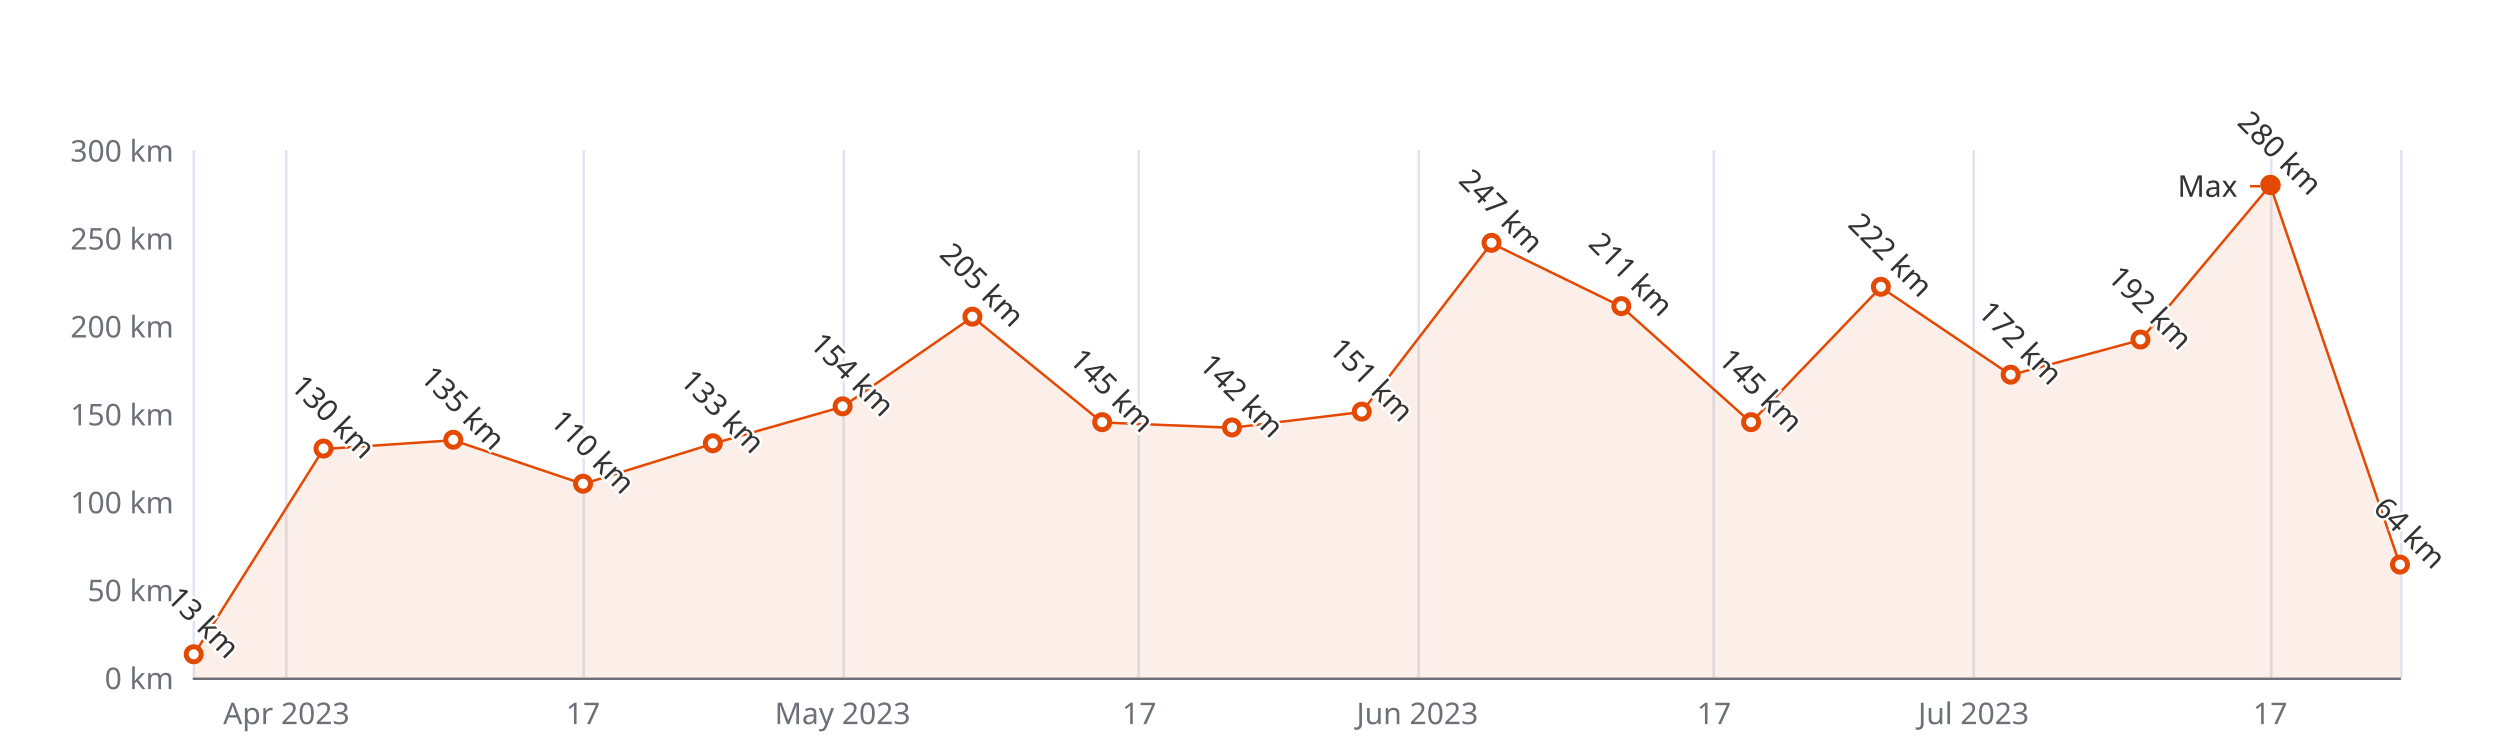
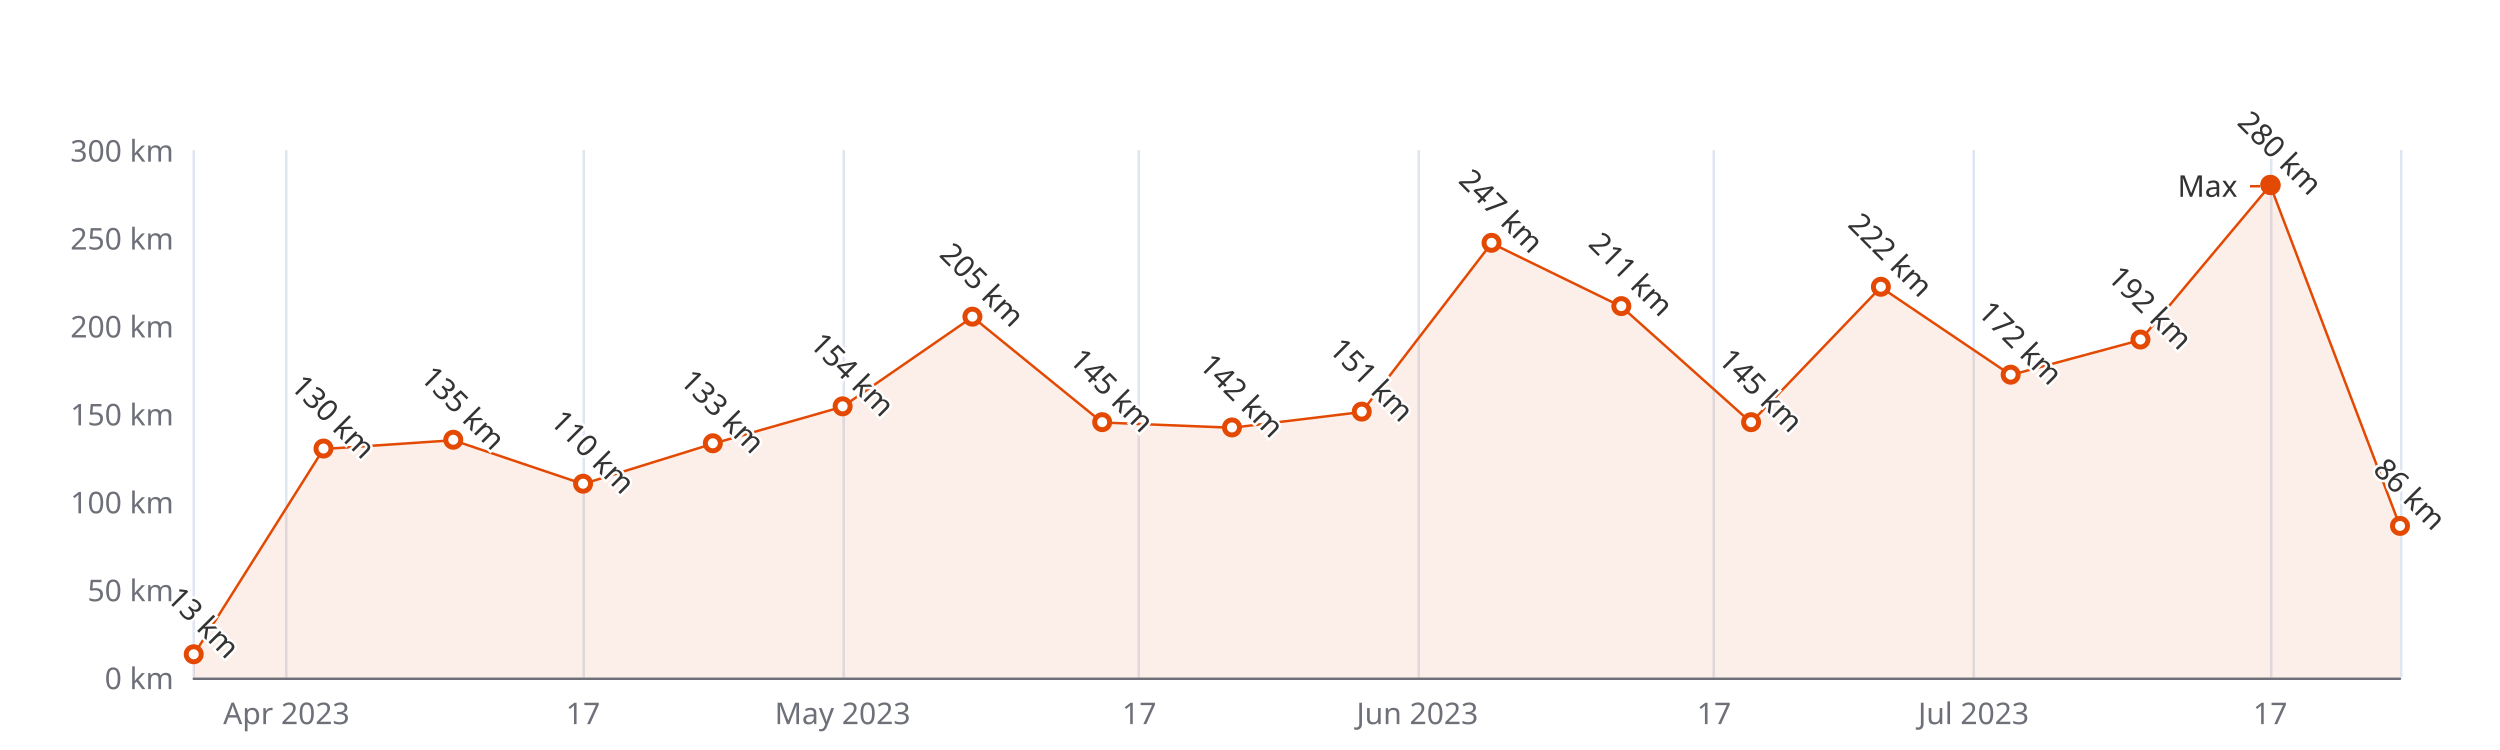
<svg xmlns="http://www.w3.org/2000/svg" width="1000" height="300" version="1.1" baseProfile="full" viewBox="0 0 1000 300">
  <rect width="1000" height="300" x="0" y="0" id="0" fill="#ffffff" />
  <path d="M77.5 60L77.5 271" fill="none" stroke="#E0E6F1" />
  <path d="M114.5 60L114.5 271" fill="none" stroke="#E0E6F1" />
  <path d="M233.5 60L233.5 271" fill="none" stroke="#E0E6F1" />
  <path d="M337.5 60L337.5 271" fill="none" stroke="#E0E6F1" />
  <path d="M455.5 60L455.5 271" fill="none" stroke="#E0E6F1" />
  <path d="M567.5 60L567.5 271" fill="none" stroke="#E0E6F1" />
  <path d="M685.5 60L685.5 271" fill="none" stroke="#E0E6F1" />
  <path d="M789.5 60L789.5 271" fill="none" stroke="#E0E6F1" />
  <path d="M908.5 60L908.5 271" fill="none" stroke="#E0E6F1" />
  <path d="M960.5 60L960.5 271" fill="none" stroke="#E0E6F1" />
  <path d="M77.5 271.5L960 271.5" fill="none" stroke="#6E7079" stroke-linecap="round" />
  <text dominant-baseline="central" text-anchor="end" style="font-size:12px;font-family:sans-serif;" xml:space="preserve" transform="translate(69.48 271)" fill="#6E7079">0 km</text>
  <text dominant-baseline="central" text-anchor="end" style="font-size:12px;font-family:sans-serif;" xml:space="preserve" transform="translate(69.48 235.8333)" fill="#6E7079">50 km</text>
  <text dominant-baseline="central" text-anchor="end" style="font-size:12px;font-family:sans-serif;" xml:space="preserve" transform="translate(69.48 200.6667)" fill="#6E7079">100 km</text>
  <text dominant-baseline="central" text-anchor="end" style="font-size:12px;font-family:sans-serif;" xml:space="preserve" transform="translate(69.48 165.5)" fill="#6E7079">150 km</text>
  <text dominant-baseline="central" text-anchor="end" style="font-size:12px;font-family:sans-serif;" xml:space="preserve" transform="translate(69.48 130.3333)" fill="#6E7079">200 km</text>
  <text dominant-baseline="central" text-anchor="end" style="font-size:12px;font-family:sans-serif;" xml:space="preserve" transform="translate(69.48 95.1667)" fill="#6E7079">250 km</text>
  <text dominant-baseline="central" text-anchor="end" style="font-size:12px;font-family:sans-serif;" xml:space="preserve" transform="translate(69.48 60)" fill="#6E7079">300 km</text>
  <text dominant-baseline="central" text-anchor="middle" style="font: normal normal 12px sans-serif" y="6" transform="translate(233.2188 279)" fill="#6E7079">17</text>
  <text dominant-baseline="central" text-anchor="middle" style="font: normal normal 12px sans-serif" y="6" transform="translate(455.7029 279)" fill="#6E7079">17</text>
  <text dominant-baseline="central" text-anchor="middle" style="font: normal normal 12px sans-serif" y="6" transform="translate(685.603 279)" fill="#6E7079">17</text>
  <text dominant-baseline="central" text-anchor="middle" style="font: normal normal 12px sans-serif" y="6" transform="translate(908.0871 279)" fill="#6E7079">17</text>
  <text dominant-baseline="central" text-anchor="middle" style="font: normal normal 12px sans-serif" xml:space="preserve" y="6" transform="translate(114.5607 279)" fill="#6E7079">Apr 2023</text>
  <text dominant-baseline="central" text-anchor="middle" style="font: normal normal 12px sans-serif" xml:space="preserve" y="6" transform="translate(337.0447 279)" fill="#6E7079">May 2023</text>
  <text dominant-baseline="central" text-anchor="middle" style="font: normal normal 12px sans-serif" xml:space="preserve" y="6" transform="translate(566.9449 279)" fill="#6E7079">Jun 2023</text>
  <text dominant-baseline="central" text-anchor="middle" style="font: normal normal 12px sans-serif" xml:space="preserve" y="6" transform="translate(789.4289 279)" fill="#6E7079">Jul 2023</text>
  <g clip-path="url(#zr0-c0)">
-     <path d="M77.5 261.9L129.4 179.6L181.3 176.1L233.2 193.6L285.1 177.5L337 162.7L389 126.8L440.9 169L492.8 171.1L544.7 164.8L596.6 97.3L648.5 122.6L700.4 169L752.3 114.9L804.3 150L856.2 136L908.1 74.1L960 226L960 271L908.1 271L856.2 271L804.3 271L752.3 271L700.4 271L648.5 271L596.6 271L544.7 271L492.8 271L440.9 271L389 271L337 271L285.1 271L233.2 271L181.3 271L129.4 271L77.5 271Z" fill="rgb(227,73,2)" fill-opacity="0.09" />
-     <path d="M77.5 261.9L129.4 179.6L181.3 176.1L233.2 193.6L285.1 177.5L337 162.7L389 126.8L440.9 169L492.8 171.1L544.7 164.8L596.6 97.3L648.5 122.6L700.4 169L752.3 114.9L804.3 150L856.2 136L908.1 74.1L960 226" fill="none" stroke="#E34902" stroke-linejoin="bevel" />
+     <path d="M77.5 261.9L129.4 179.6L181.3 176.1L233.2 193.6L285.1 177.5L337 162.7L389 126.8L440.9 169L492.8 171.1L544.7 164.8L596.6 97.3L648.5 122.6L700.4 169L752.3 114.9L804.3 150L856.2 136L908.1 74.1L960 210.5L960 271L908.1 271L856.2 271L804.3 271L752.3 271L700.4 271L648.5 271L596.6 271L544.7 271L492.8 271L440.9 271L389 271L337 271L285.1 271L233.2 271L181.3 271L129.4 271L77.5 271Z" fill="rgb(227,73,2)" fill-opacity="0.09" />
+     <path d="M77.5 261.9L129.4 179.6L181.3 176.1L233.2 193.6L285.1 177.5L337 162.7L389 126.8L440.9 169L492.8 171.1L544.7 164.8L596.6 97.3L648.5 122.6L700.4 169L752.3 114.9L804.3 150L856.2 136L908.1 74.1L960 210.5" fill="none" stroke="#E34902" stroke-linejoin="bevel" />
  </g>
  <path d="M1 0A1 1 0 1 1 1 -0.1A1 1 0 0 1 1 0" transform="matrix(3,0,0,3,77.48,261.8567)" fill="#fff" stroke="#E34902" stroke-width="0.667" />
  <path d="M1 0A1 1 0 1 1 1 -0.1A1 1 0 0 1 1 0" transform="matrix(3,0,0,3,129.3929,179.5667)" fill="#fff" stroke="#E34902" stroke-width="0.667" />
  <path d="M1 0A1 1 0 1 1 1 -0.1A1 1 0 0 1 1 0" transform="matrix(3,0,0,3,181.3059,176.05)" fill="#fff" stroke="#E34902" stroke-width="0.667" />
  <path d="M1 0A1 1 0 1 1 1 -0.1A1 1 0 0 1 1 0" transform="matrix(3,0,0,3,233.2188,193.6333)" fill="#fff" stroke="#E34902" stroke-width="0.667" />
  <path d="M1 0A1 1 0 1 1 1 -0.1A1 1 0 0 1 1 0" transform="matrix(3,0,0,3,285.1318,177.4567)" fill="#fff" stroke="#E34902" stroke-width="0.667" />
  <path d="M1 0A1 1 0 1 1 1 -0.1A1 1 0 0 1 1 0" transform="matrix(3,0,0,3,337.0447,162.6867)" fill="#fff" stroke="#E34902" stroke-width="0.667" />
  <path d="M1 0A1 1 0 1 1 1 -0.1A1 1 0 0 1 1 0" transform="matrix(3,0,0,3,388.9576,126.8167)" fill="#fff" stroke="#E34902" stroke-width="0.667" />
  <path d="M1 0A1 1 0 1 1 1 -0.1A1 1 0 0 1 1 0" transform="matrix(3,0,0,3,440.8706,169.0167)" fill="#fff" stroke="#E34902" stroke-width="0.667" />
  <path d="M1 0A1 1 0 1 1 1 -0.1A1 1 0 0 1 1 0" transform="matrix(3,0,0,3,492.7835,171.1267)" fill="#fff" stroke="#E34902" stroke-width="0.667" />
  <path d="M1 0A1 1 0 1 1 1 -0.1A1 1 0 0 1 1 0" transform="matrix(3,0,0,3,544.6965,164.7967)" fill="#fff" stroke="#E34902" stroke-width="0.667" />
  <path d="M1 0A1 1 0 1 1 1 -0.1A1 1 0 0 1 1 0" transform="matrix(3,0,0,3,596.6094,97.2767)" fill="#fff" stroke="#E34902" stroke-width="0.667" />
  <path d="M1 0A1 1 0 1 1 1 -0.1A1 1 0 0 1 1 0" transform="matrix(3,0,0,3,648.5223,122.5967)" fill="#fff" stroke="#E34902" stroke-width="0.667" />
  <path d="M1 0A1 1 0 1 1 1 -0.1A1 1 0 0 1 1 0" transform="matrix(3,0,0,3,700.4353,169.0167)" fill="#fff" stroke="#E34902" stroke-width="0.667" />
  <path d="M1 0A1 1 0 1 1 1 -0.1A1 1 0 0 1 1 0" transform="matrix(3,0,0,3,752.3482,114.86)" fill="#fff" stroke="#E34902" stroke-width="0.667" />
  <path d="M1 0A1 1 0 1 1 1 -0.1A1 1 0 0 1 1 0" transform="matrix(3,0,0,3,804.2612,150.0267)" fill="#fff" stroke="#E34902" stroke-width="0.667" />
  <path d="M1 0A1 1 0 1 1 1 -0.1A1 1 0 0 1 1 0" transform="matrix(3,0,0,3,856.1741,135.96)" fill="#fff" stroke="#E34902" stroke-width="0.667" />
  <path d="M1 0A1 1 0 1 1 1 -0.1A1 1 0 0 1 1 0" transform="matrix(3,0,0,3,908.087,74.0667)" fill="#fff" stroke="#E34902" stroke-width="0.667" />
-   <path d="M1 0A1 1 0 1 1 1 -0.1A1 1 0 0 1 1 0" transform="matrix(3,0,0,3,960,225.9867)" fill="#fff" stroke="#E34902" stroke-width="0.667" />
+   <path d="M1 0A1 1 0 1 1 1 -0.1A1 1 0 0 1 1 0" transform="matrix(3,0,0,3,960,210.5133)" fill="#fff" stroke="#E34902" stroke-width="0.667" />
  <text dominant-baseline="central" text-anchor="middle" style="font-size:12px;font-family:sans-serif;" xml:space="preserve" y="-6" transform="matrix(0.707,0.707,-0.707,0.707,77.48,252.8567)" fill="#333" stroke="rgb(255,255,255)" stroke-width="2" paint-order="stroke" stroke-miterlimit="2">13 km</text>
  <text dominant-baseline="central" text-anchor="middle" style="font-size:12px;font-family:sans-serif;" xml:space="preserve" y="-6" transform="matrix(0.707,0.707,-0.707,0.707,129.3929,170.5667)" fill="#333" stroke="rgb(255,255,255)" stroke-width="2" paint-order="stroke" stroke-miterlimit="2">130 km</text>
  <text dominant-baseline="central" text-anchor="middle" style="font-size:12px;font-family:sans-serif;" xml:space="preserve" y="-6" transform="matrix(0.707,0.707,-0.707,0.707,181.3059,167.05)" fill="#333" stroke="rgb(255,255,255)" stroke-width="2" paint-order="stroke" stroke-miterlimit="2">135 km</text>
  <text dominant-baseline="central" text-anchor="middle" style="font-size:12px;font-family:sans-serif;" xml:space="preserve" y="-6" transform="matrix(0.707,0.707,-0.707,0.707,233.2188,184.6333)" fill="#333" stroke="rgb(255,255,255)" stroke-width="2" paint-order="stroke" stroke-miterlimit="2">110 km</text>
  <text dominant-baseline="central" text-anchor="middle" style="font-size:12px;font-family:sans-serif;" xml:space="preserve" y="-6" transform="matrix(0.707,0.707,-0.707,0.707,285.1318,168.4567)" fill="#333" stroke="rgb(255,255,255)" stroke-width="2" paint-order="stroke" stroke-miterlimit="2">133 km</text>
  <text dominant-baseline="central" text-anchor="middle" style="font-size:12px;font-family:sans-serif;" xml:space="preserve" y="-6" transform="matrix(0.707,0.707,-0.707,0.707,337.0447,153.6867)" fill="#333" stroke="rgb(255,255,255)" stroke-width="2" paint-order="stroke" stroke-miterlimit="2">154 km</text>
  <text dominant-baseline="central" text-anchor="middle" style="font-size:12px;font-family:sans-serif;" xml:space="preserve" y="-6" transform="matrix(0.707,0.707,-0.707,0.707,388.9576,117.8167)" fill="#333" stroke="rgb(255,255,255)" stroke-width="2" paint-order="stroke" stroke-miterlimit="2">205 km</text>
  <text dominant-baseline="central" text-anchor="middle" style="font-size:12px;font-family:sans-serif;" xml:space="preserve" y="-6" transform="matrix(0.707,0.707,-0.707,0.707,440.8706,160.0167)" fill="#333" stroke="rgb(255,255,255)" stroke-width="2" paint-order="stroke" stroke-miterlimit="2">145 km</text>
  <text dominant-baseline="central" text-anchor="middle" style="font-size:12px;font-family:sans-serif;" xml:space="preserve" y="-6" transform="matrix(0.707,0.707,-0.707,0.707,492.7835,162.1267)" fill="#333" stroke="rgb(255,255,255)" stroke-width="2" paint-order="stroke" stroke-miterlimit="2">142 km</text>
  <text dominant-baseline="central" text-anchor="middle" style="font-size:12px;font-family:sans-serif;" xml:space="preserve" y="-6" transform="matrix(0.707,0.707,-0.707,0.707,544.6965,155.7967)" fill="#333" stroke="rgb(255,255,255)" stroke-width="2" paint-order="stroke" stroke-miterlimit="2">151 km</text>
  <text dominant-baseline="central" text-anchor="middle" style="font-size:12px;font-family:sans-serif;" xml:space="preserve" y="-6" transform="matrix(0.707,0.707,-0.707,0.707,596.6094,88.2767)" fill="#333" stroke="rgb(255,255,255)" stroke-width="2" paint-order="stroke" stroke-miterlimit="2">247 km</text>
  <text dominant-baseline="central" text-anchor="middle" style="font-size:12px;font-family:sans-serif;" xml:space="preserve" y="-6" transform="matrix(0.707,0.707,-0.707,0.707,648.5223,113.5967)" fill="#333" stroke="rgb(255,255,255)" stroke-width="2" paint-order="stroke" stroke-miterlimit="2">211 km</text>
  <text dominant-baseline="central" text-anchor="middle" style="font-size:12px;font-family:sans-serif;" xml:space="preserve" y="-6" transform="matrix(0.707,0.707,-0.707,0.707,700.4353,160.0167)" fill="#333" stroke="rgb(255,255,255)" stroke-width="2" paint-order="stroke" stroke-miterlimit="2">145 km</text>
  <text dominant-baseline="central" text-anchor="middle" style="font-size:12px;font-family:sans-serif;" xml:space="preserve" y="-6" transform="matrix(0.707,0.707,-0.707,0.707,752.3482,105.86)" fill="#333" stroke="rgb(255,255,255)" stroke-width="2" paint-order="stroke" stroke-miterlimit="2">222 km</text>
  <text dominant-baseline="central" text-anchor="middle" style="font-size:12px;font-family:sans-serif;" xml:space="preserve" y="-6" transform="matrix(0.707,0.707,-0.707,0.707,804.2612,141.0267)" fill="#333" stroke="rgb(255,255,255)" stroke-width="2" paint-order="stroke" stroke-miterlimit="2">172 km</text>
  <text dominant-baseline="central" text-anchor="middle" style="font-size:12px;font-family:sans-serif;" xml:space="preserve" y="-6" transform="matrix(0.707,0.707,-0.707,0.707,856.1741,126.96)" fill="#333" stroke="rgb(255,255,255)" stroke-width="2" paint-order="stroke" stroke-miterlimit="2">192 km</text>
  <text dominant-baseline="central" text-anchor="middle" style="font-size:12px;font-family:sans-serif;" xml:space="preserve" y="-6" transform="matrix(0.707,0.707,-0.707,0.707,908.087,65.0667)" fill="#333" stroke="rgb(255,255,255)" stroke-width="2" paint-order="stroke" stroke-miterlimit="2">280 km</text>
-   <text dominant-baseline="central" text-anchor="middle" style="font-size:12px;font-family:sans-serif;" xml:space="preserve" y="-6" transform="matrix(0.707,0.707,-0.707,0.707,960,216.9867)" fill="#333" stroke="rgb(255,255,255)" stroke-width="2" paint-order="stroke" stroke-miterlimit="2">64 km</text>
+   <text dominant-baseline="central" text-anchor="middle" style="font-size:12px;font-family:sans-serif;" xml:space="preserve" y="-6" transform="matrix(0.707,0.707,-0.707,0.707,960,201.5133)" fill="#333" stroke="rgb(255,255,255)" stroke-width="2" paint-order="stroke" stroke-miterlimit="2">86 km</text>
  <path d="M900 74.5L908.1 74.5" fill="none" stroke="#E34902" stroke-dasharray="4,2" />
  <path d="M4 0A4 4 0 1 1 4 -0.4A4 4 0 0 1 4 0" transform="matrix(0,1,-1,0,908.0871,74.0667)" fill="#E34902" />
  <text dominant-baseline="central" text-anchor="end" style="font-size:12px;font-family:sans-serif;" transform="translate(895 74.0667)" fill="#333" stroke="rgb(255,255,255)" stroke-width="2" paint-order="stroke" stroke-miterlimit="2">Max</text>
  <defs>
    <clipPath id="zr0-c0">
      <path d="M76 59.5l884 0l0 212l-884 0Z" fill="#000" />
    </clipPath>
  </defs>
</svg>
